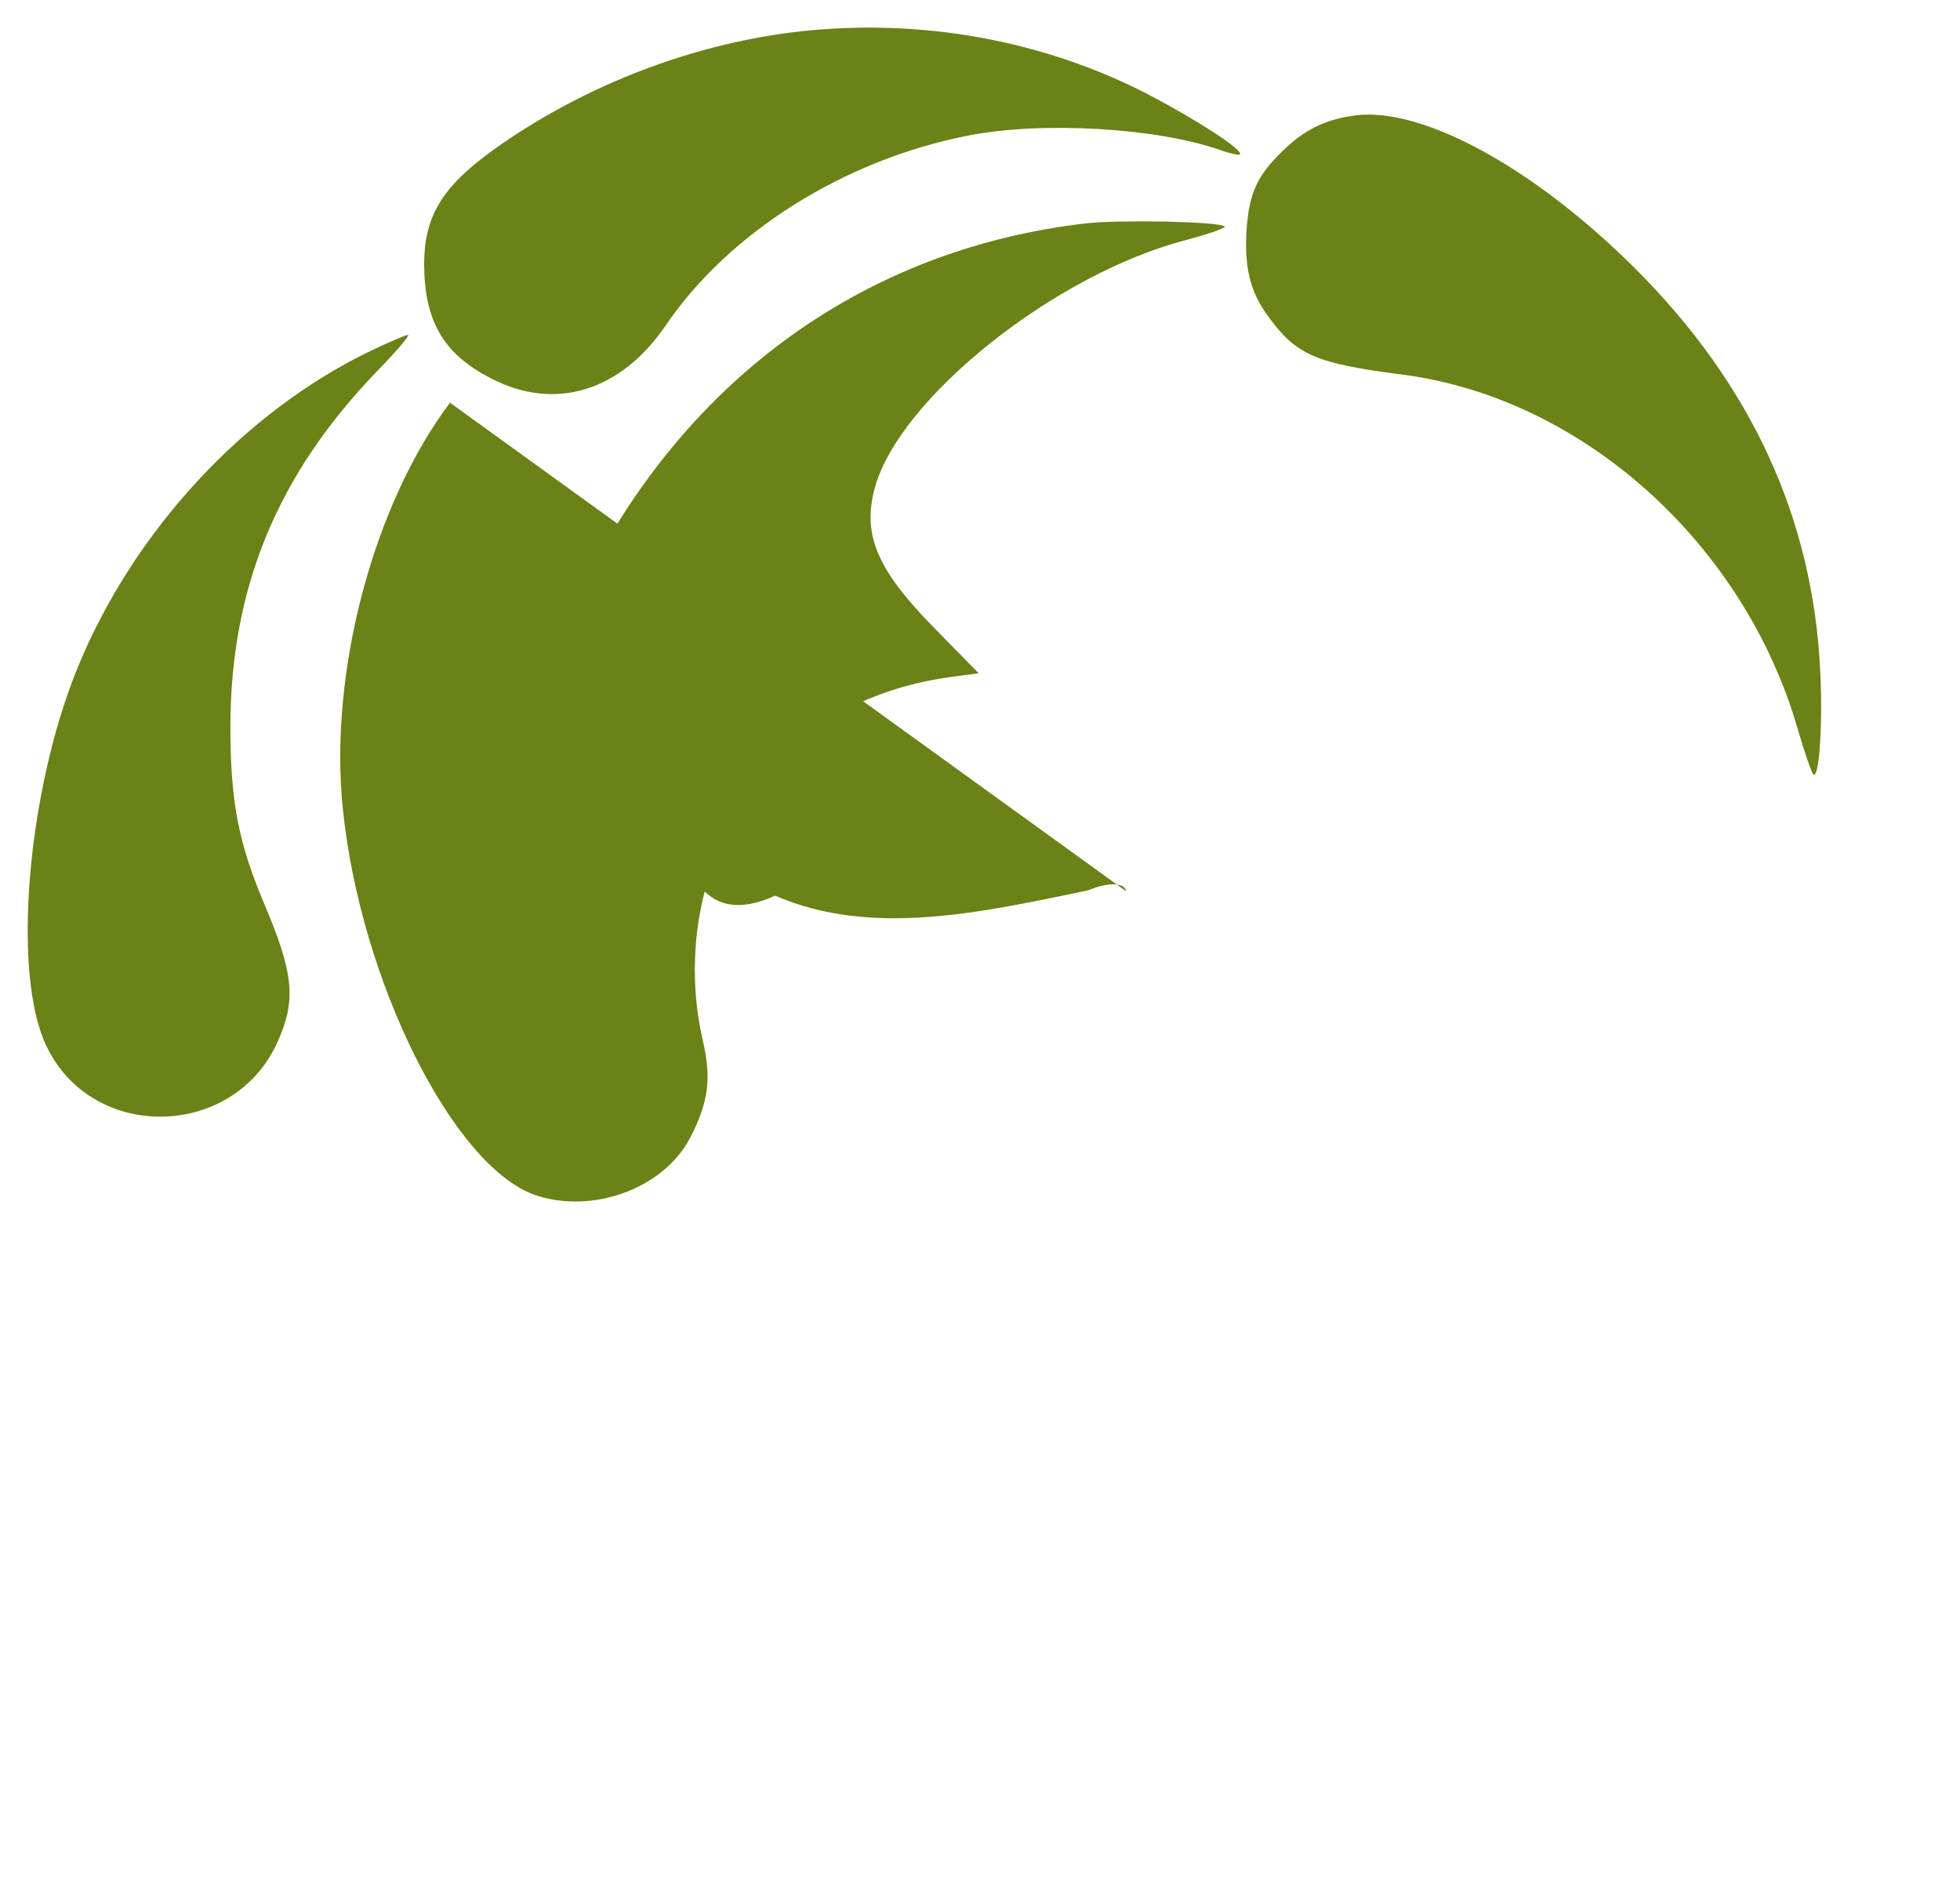
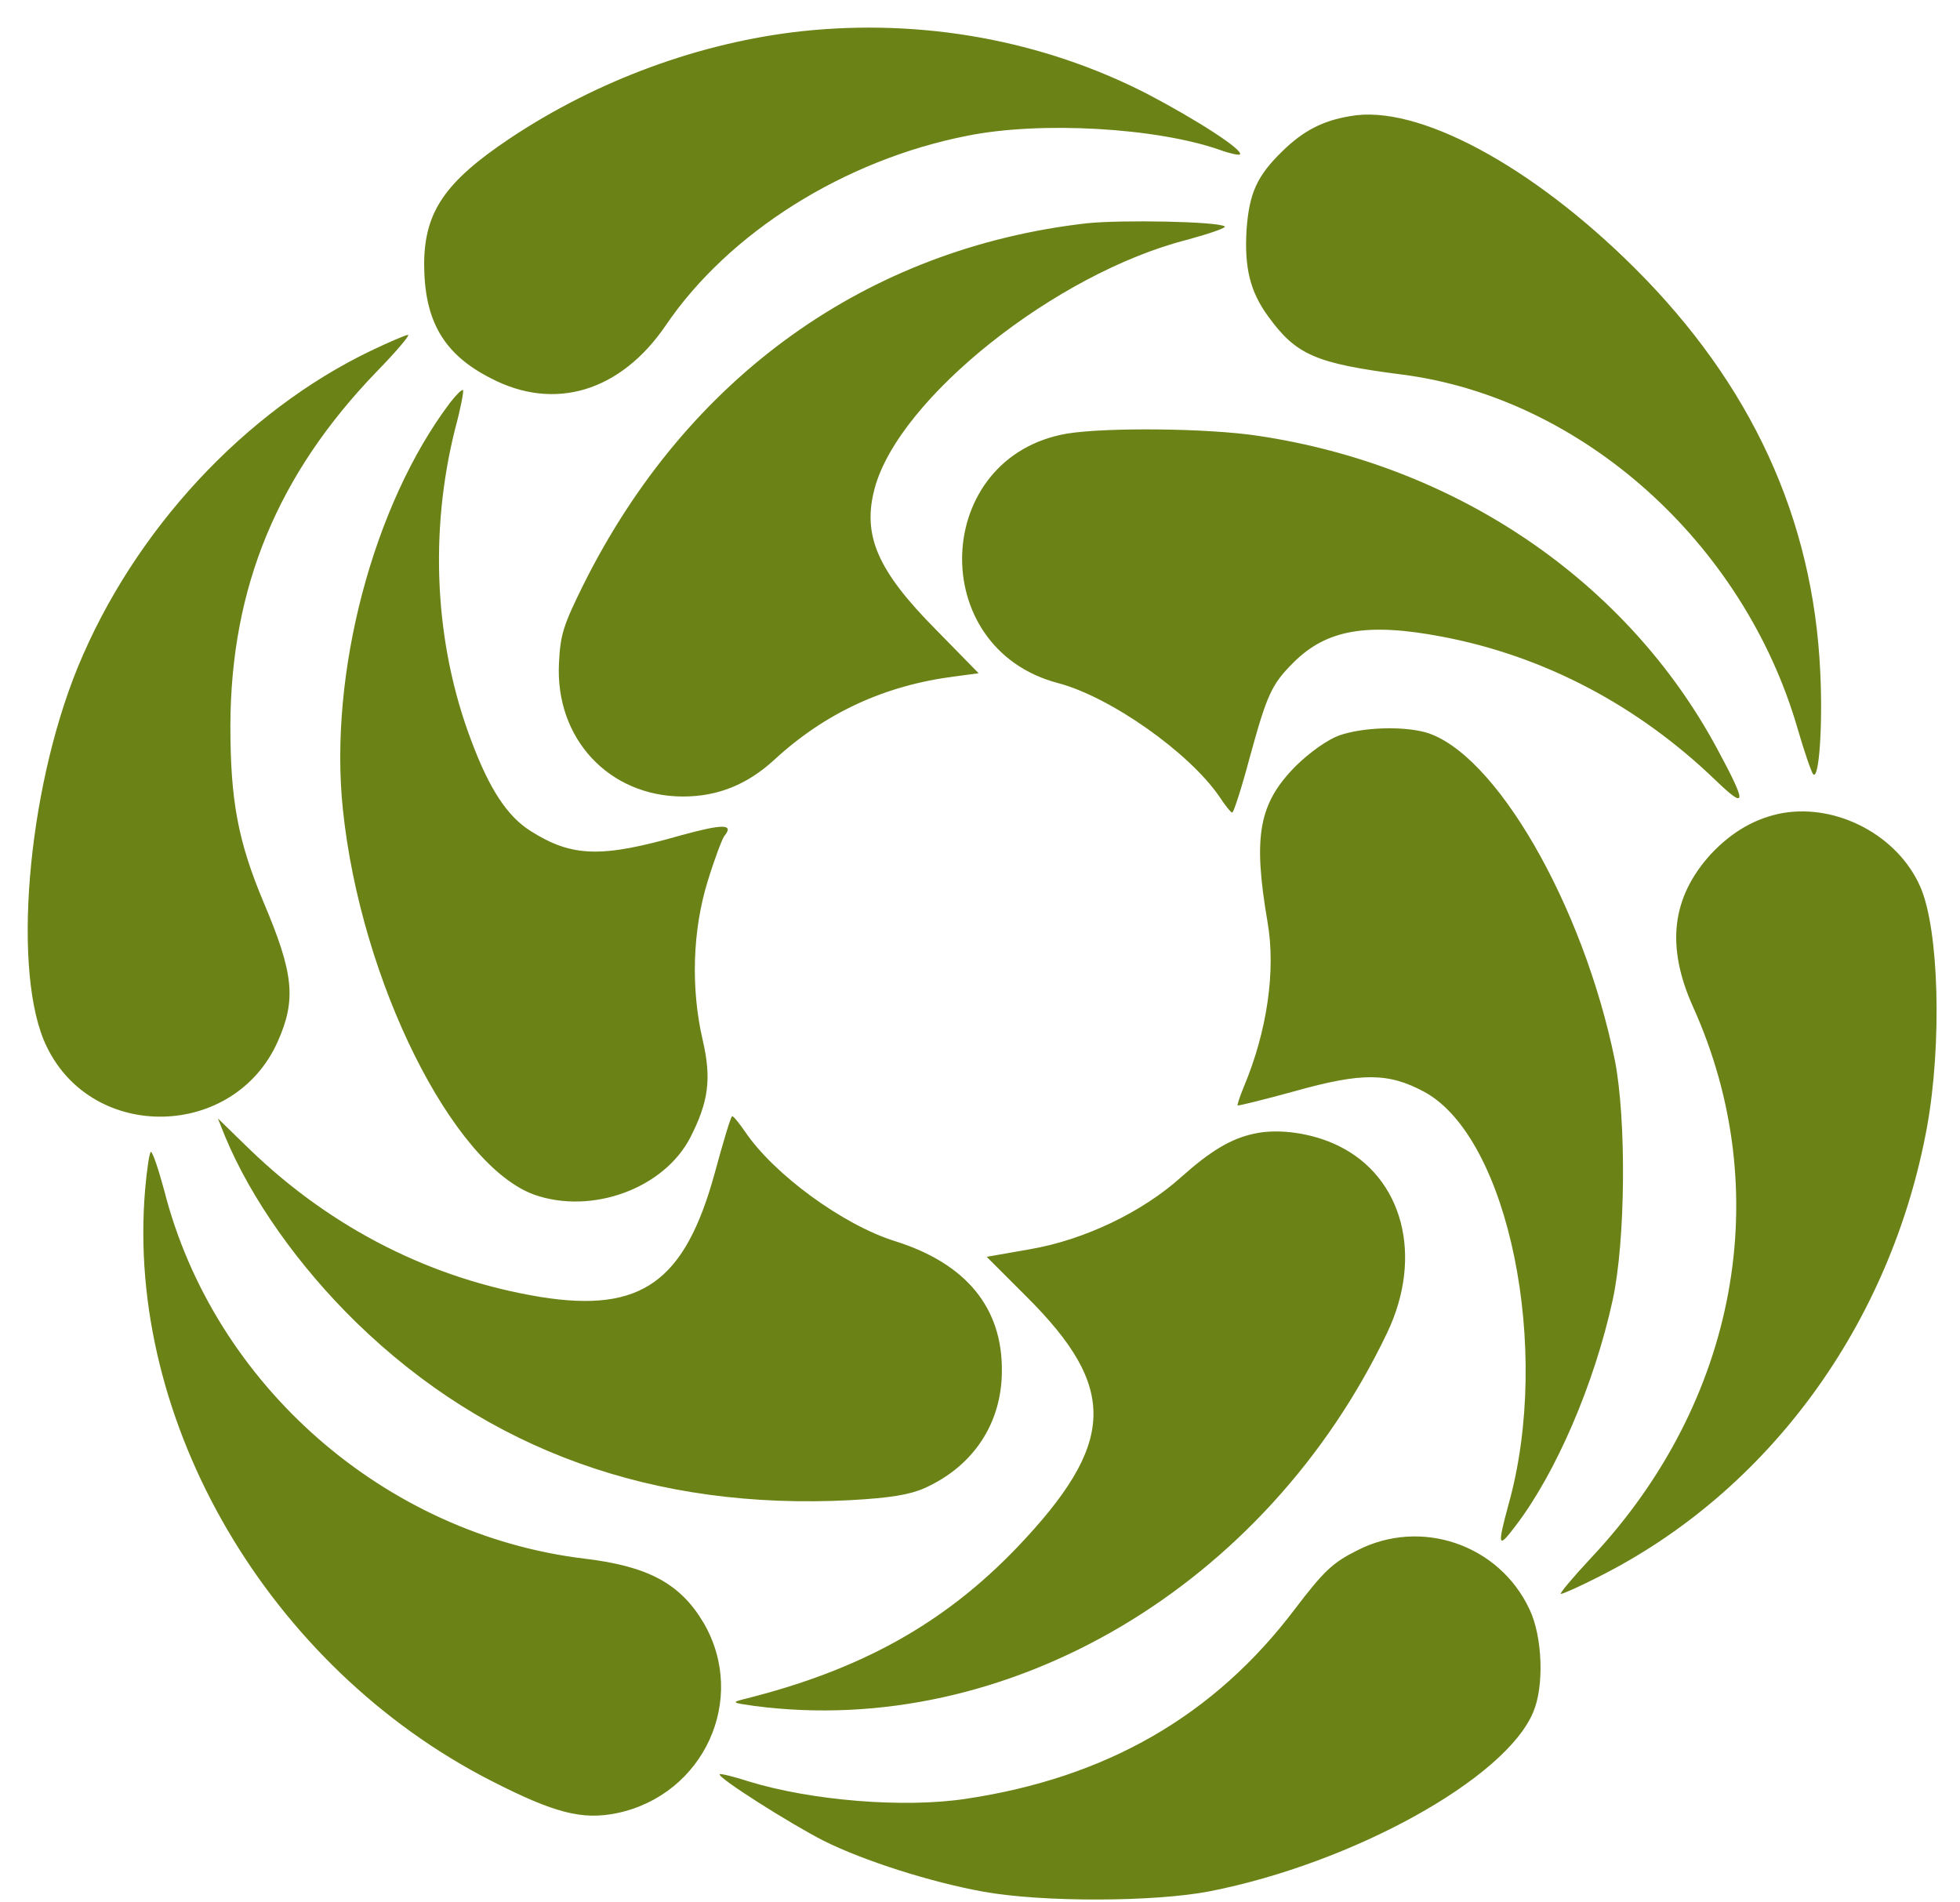
<svg xmlns="http://www.w3.org/2000/svg" version="1.0" width="439pt" height="426pt" viewBox="0 0 439 426" preserveAspectRatio="xMidYMid meet">
  <g transform="translate(0,426) scale(0.1,-0.1)" fill="#6A8216" stroke="none">
-     <path d="M1795 4190 c-227 -25 -458 -110 -653 -240 -145 -97 -191 -164 -192 -280 0 -128 43 -203 149 -257 143 -75 291 -30 392 118 141 208 400 371 676 425 164 33 424 18 566 -32 22 -8 42 -12 44 -10 10 9 -97 78 -208 136 -234 120 -504 169 -774 140z M3025 4000 c-62 -10 -106 -33 -152 -78 -58 -56 -75 -95 -81 -177 -5 -85 8 -138 48 -193 63 -87 106 -106 301 -131 402 -52 764 -376 885 -792 15 -52 31 -98 35 -103 13 -15 22 107 16 229 -16 345 -155 645 -416 905 -231 230 -487 367 -636 340z M2435 3760 c-493 -56 -896 -344 -1128 -809 -45 -91 -52 -112 -55 -176 -9 -169 112 -299 278 -299 78 0 144 27 204 82 115 106 248 167 405 187 l53 7 -95 97 c-132 133 -166 212 -138 317 54 202 406 482 700 557 51 14 89 27 84 30 -17 11 -229 15 -308 7z M832 3475 c-284 -136 -532 -403 -658 -710 -114 -279 -148 -690 -69 -850 104 -214 420 -206 517 12 42 94 36 153 -32 313 -57 136 -74 227 -74 395 1 310 106 563 328 793 44 45 75 82 70 82 -5 0 -42 -16 -82 -35z M1008 3358 c-172 -228 -272 -606 -240 -911 40 -385 246 -797 429 -863 129 -45 290 14 349 128 41 80 48 132 28 218 -27 116 -23 246 11 356 15 49 32 94 37 101 23 28 -2 28 -97 2 -51 -244 -49 -337 10 -52 33 -92 94 -132 201 -83 218 -95 469 -36 702 12 44 19 82 17 84 -2 3 -15 -10 -29 -28z M2391 3289 c-303 -51 -319 -481 -21 -559 117 -31 293 -155 361 -254 13 -20 26 -36 29 -36 3 0 21 55 39 123 39 142 49 164 98 213 74 74 165 90 333 58 227 -43 438 -153 614 -323 69 -66 69 -52 1 74 -202 374 -583 633 -1028 699 -113 17 -337 19 -426 5z M3000 2613 c-27 -10 -65 -37 -96 -67 -85 -85 -98 -158 -65 -351 19 -109 -1 -245 -53 -369 -9 -22 -15 -40 -14 -42 2 -1 59 13 128 32 150 42 210 42 291 -2 188 -103 285 -576 188 -923 -26 -96 -24 -101 16 -48 90 118 176 317 217 505 29 132 31 404 5 537 -71 349 -269 691 -425 735 -53 14 -139 11 -192 -7z M3993 2439 c-60 -11 -113 -41 -161 -92 -88 -97 -101 -206 -40 -342 187 -414 99 -886 -228 -1234 -42 -45 -72 -81 -68 -81 5 0 43 17 84 38 381 191 655 566 736 1007 34 188 27 444 -15 539 -50 114 -185 186 -308 165z M1601 1633 c-67 -244 -164 -314 -390 -278 -243 40 -466 152 -650 329 l-73 71 16 -40 c58 -140 165 -291 294 -417 295 -287 667 -421 1107 -398 89 5 132 12 166 27 109 49 173 145 173 263 1 141 -80 240 -239 290 -116 36 -271 149 -336 245 -13 19 -26 35 -29 35 -3 0 -20 -57 -39 -127z M2810 1721 c-53 -11 -99 -39 -165 -98 -87 -78 -216 -140 -338 -161 l-97 -17 89 -89 c206 -205 201 -329 -21 -562 -164 -171 -351 -275 -613 -340 -27 -7 -25 -8 25 -15 567 -74 1146 268 1417 836 82 172 35 349 -110 419 -57 28 -133 39 -187 27z M325 1595 c-44 -521 278 -1070 776 -1324 141 -72 203 -88 281 -72 195 41 293 256 194 426 -52 88 -124 127 -267 144 -447 54 -830 389 -941 824 -13 48 -26 87 -30 87 -3 0 -9 -38 -13 -85z M3039 787 c-54 -27 -74 -46 -138 -130 -181 -240 -423 -379 -738 -426 -139 -21 -346 -4 -486 39 -34 11 -63 18 -65 16 -6 -7 160 -112 233 -149 90 -45 241 -93 358 -114 133 -24 384 -23 507 1 320 63 662 252 724 401 25 58 21 169 -8 230 -68 146 -244 206 -387 132z" />
+     <path d="M1795 4190 c-227 -25 -458 -110 -653 -240 -145 -97 -191 -164 -192 -280 0 -128 43 -203 149 -257 143 -75 291 -30 392 118 141 208 400 371 676 425 164 33 424 18 566 -32 22 -8 42 -12 44 -10 10 9 -97 78 -208 136 -234 120 -504 169 -774 140z M3025 4000 c-62 -10 -106 -33 -152 -78 -58 -56 -75 -95 -81 -177 -5 -85 8 -138 48 -193 63 -87 106 -106 301 -131 402 -52 764 -376 885 -792 15 -52 31 -98 35 -103 13 -15 22 107 16 229 -16 345 -155 645 -416 905 -231 230 -487 367 -636 340z M2435 3760 c-493 -56 -896 -344 -1128 -809 -45 -91 -52 -112 -55 -176 -9 -169 112 -299 278 -299 78 0 144 27 204 82 115 106 248 167 405 187 l53 7 -95 97 c-132 133 -166 212 -138 317 54 202 406 482 700 557 51 14 89 27 84 30 -17 11 -229 15 -308 7z M832 3475 c-284 -136 -532 -403 -658 -710 -114 -279 -148 -690 -69 -850 104 -214 420 -206 517 12 42 94 36 153 -32 313 -57 136 -74 227 -74 395 1 310 106 563 328 793 44 45 75 82 70 82 -5 0 -42 -16 -82 -35z M1008 3358 c-172 -228 -272 -606 -240 -911 40 -385 246 -797 429 -863 129 -45 290 14 349 128 41 80 48 132 28 218 -27 116 -23 246 11 356 15 49 32 94 37 101 23 28 -2 28 -97 2 -178 -51 -244 -49 -337 10 -52 33 -92 94 -132 201 -83 218 -95 469 -36 702 12 44 19 82 17 84 -2 3 -15 -10 -29 -28z M2391 3289 c-303 -51 -319 -481 -21 -559 117 -31 293 -155 361 -254 13 -20 26 -36 29 -36 3 0 21 55 39 123 39 142 49 164 98 213 74 74 165 90 333 58 227 -43 438 -153 614 -323 69 -66 69 -52 1 74 -202 374 -583 633 -1028 699 -113 17 -337 19 -426 5z M3000 2613 c-27 -10 -65 -37 -96 -67 -85 -85 -98 -158 -65 -351 19 -109 -1 -245 -53 -369 -9 -22 -15 -40 -14 -42 2 -1 59 13 128 32 150 42 210 42 291 -2 188 -103 285 -576 188 -923 -26 -96 -24 -101 16 -48 90 118 176 317 217 505 29 132 31 404 5 537 -71 349 -269 691 -425 735 -53 14 -139 11 -192 -7z M3993 2439 c-60 -11 -113 -41 -161 -92 -88 -97 -101 -206 -40 -342 187 -414 99 -886 -228 -1234 -42 -45 -72 -81 -68 -81 5 0 43 17 84 38 381 191 655 566 736 1007 34 188 27 444 -15 539 -50 114 -185 186 -308 165z M1601 1633 c-67 -244 -164 -314 -390 -278 -243 40 -466 152 -650 329 l-73 71 16 -40 c58 -140 165 -291 294 -417 295 -287 667 -421 1107 -398 89 5 132 12 166 27 109 49 173 145 173 263 1 141 -80 240 -239 290 -116 36 -271 149 -336 245 -13 19 -26 35 -29 35 -3 0 -20 -57 -39 -127z M2810 1721 c-53 -11 -99 -39 -165 -98 -87 -78 -216 -140 -338 -161 l-97 -17 89 -89 c206 -205 201 -329 -21 -562 -164 -171 -351 -275 -613 -340 -27 -7 -25 -8 25 -15 567 -74 1146 268 1417 836 82 172 35 349 -110 419 -57 28 -133 39 -187 27z M325 1595 c-44 -521 278 -1070 776 -1324 141 -72 203 -88 281 -72 195 41 293 256 194 426 -52 88 -124 127 -267 144 -447 54 -830 389 -941 824 -13 48 -26 87 -30 87 -3 0 -9 -38 -13 -85z M3039 787 c-54 -27 -74 -46 -138 -130 -181 -240 -423 -379 -738 -426 -139 -21 -346 -4 -486 39 -34 11 -63 18 -65 16 -6 -7 160 -112 233 -149 90 -45 241 -93 358 -114 133 -24 384 -23 507 1 320 63 662 252 724 401 25 58 21 169 -8 230 -68 146 -244 206 -387 132z" />
  </g>
</svg>
